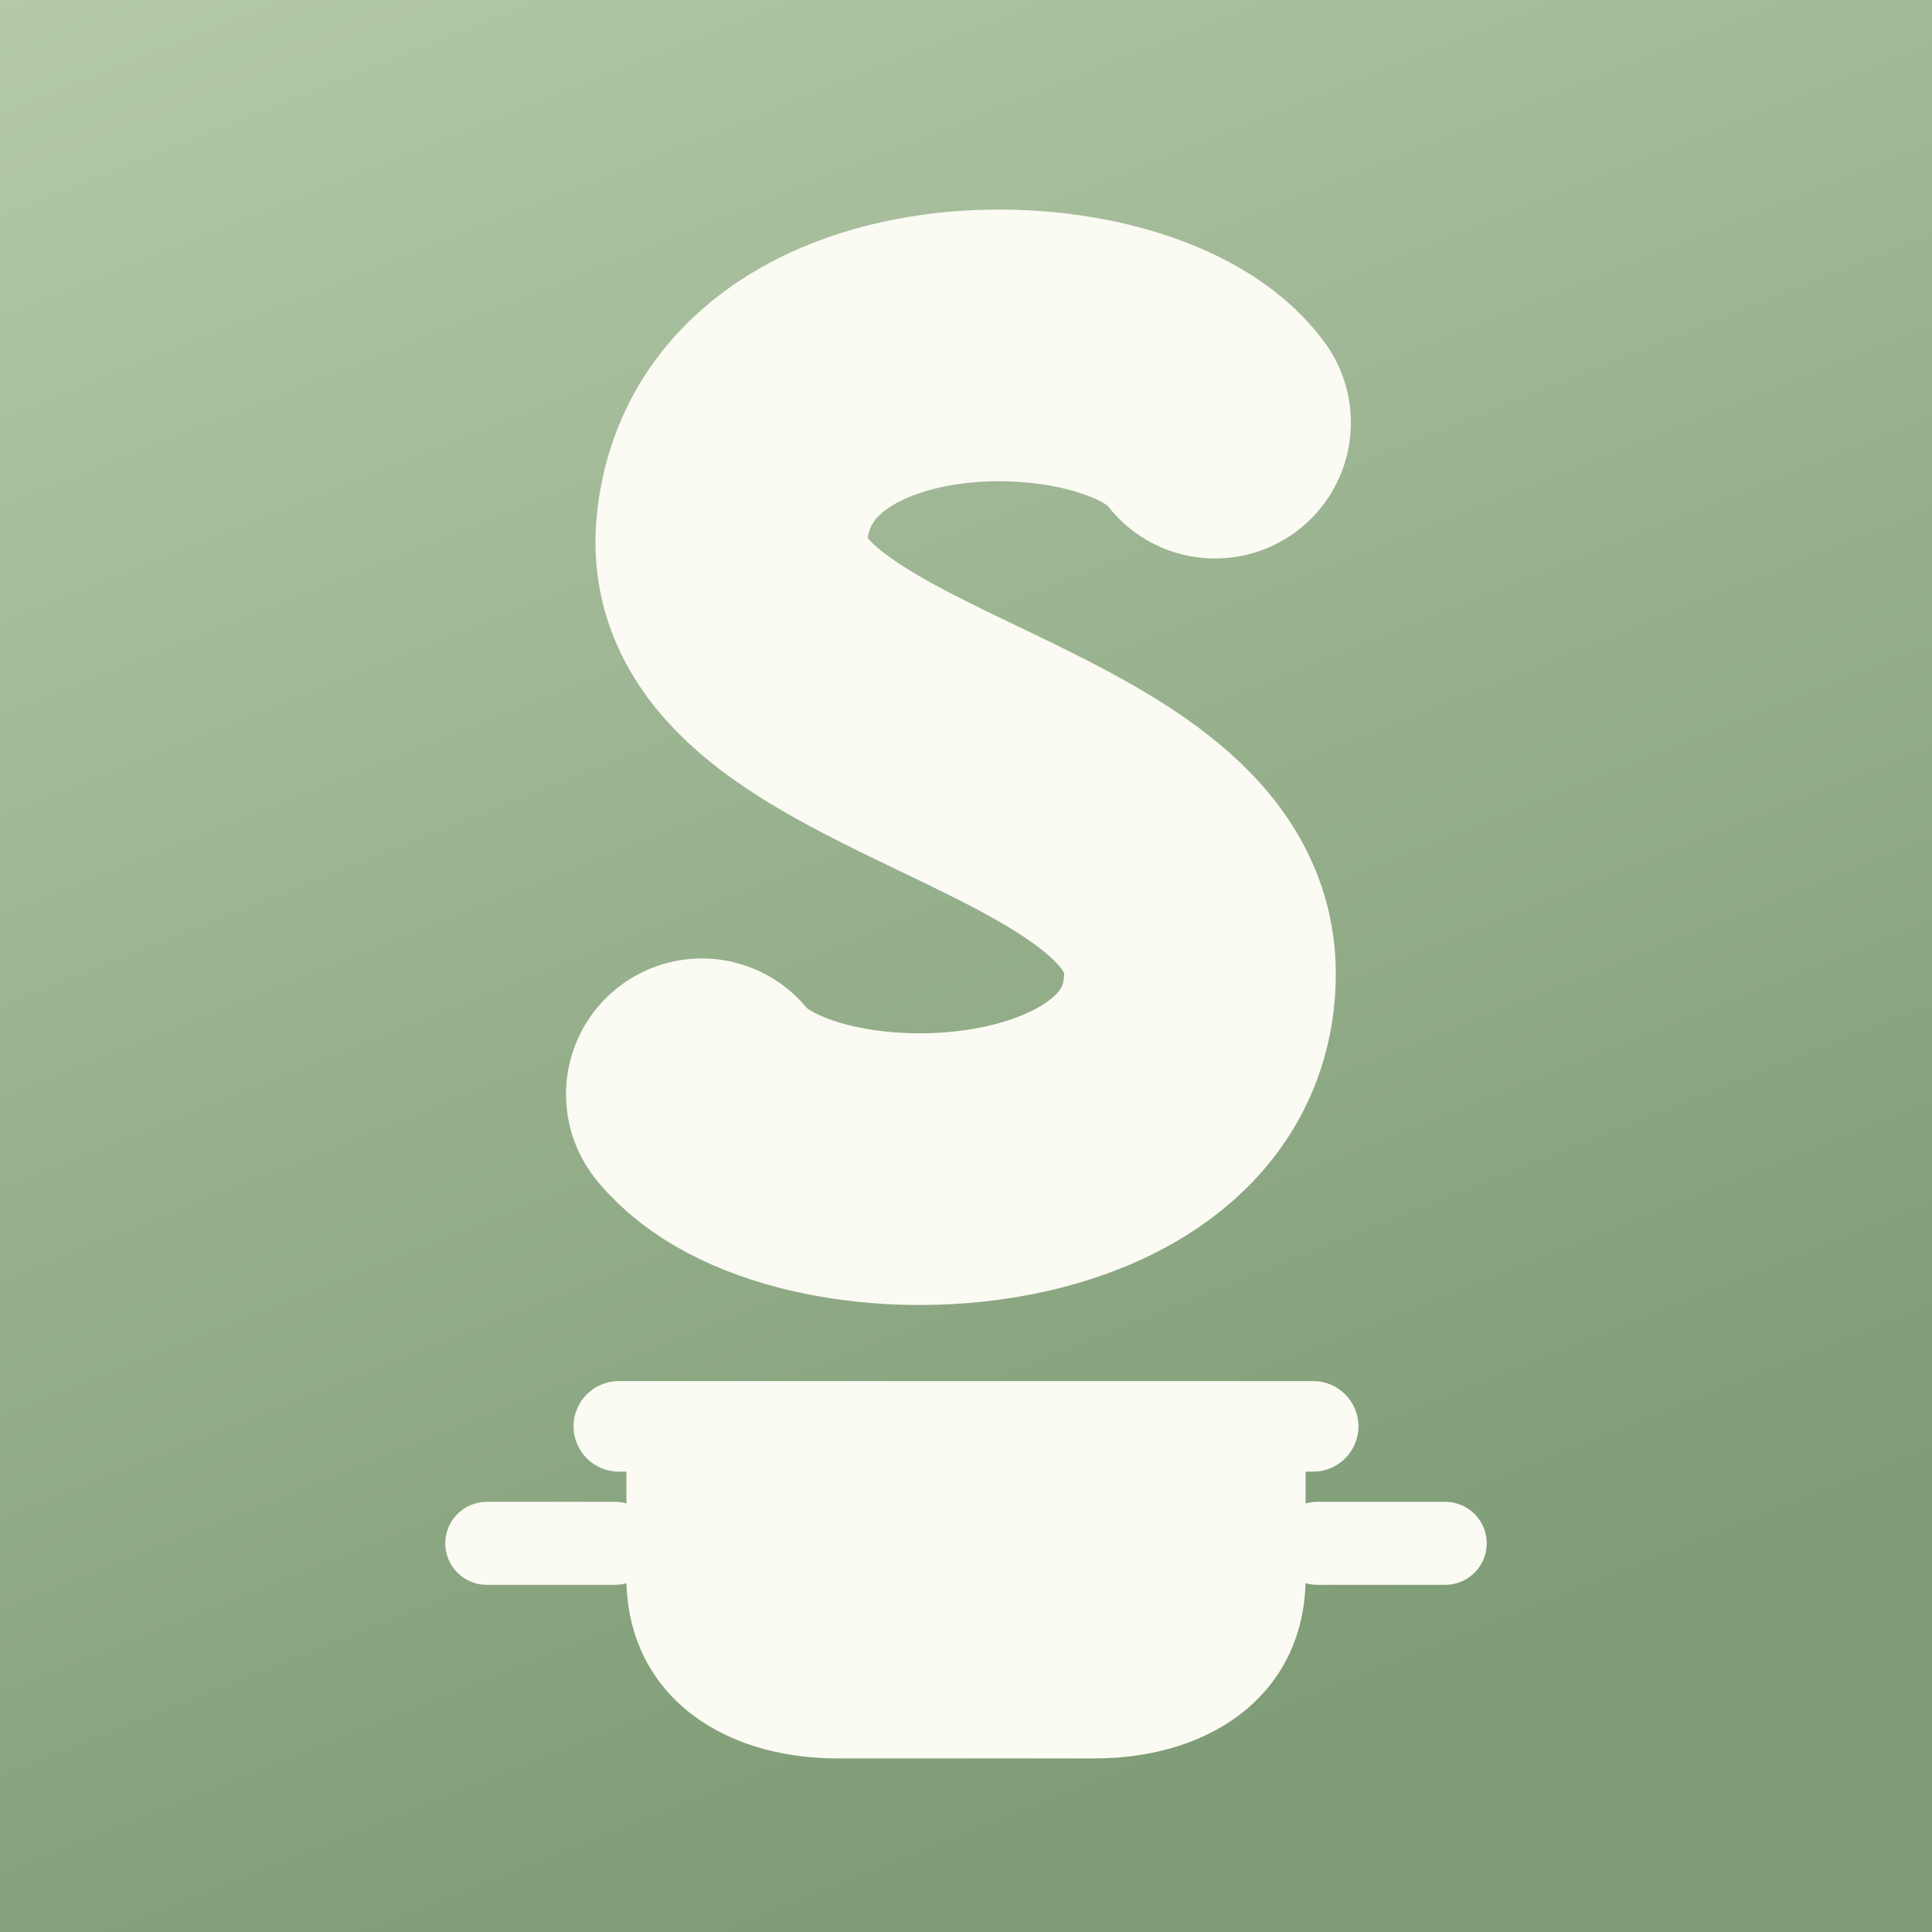
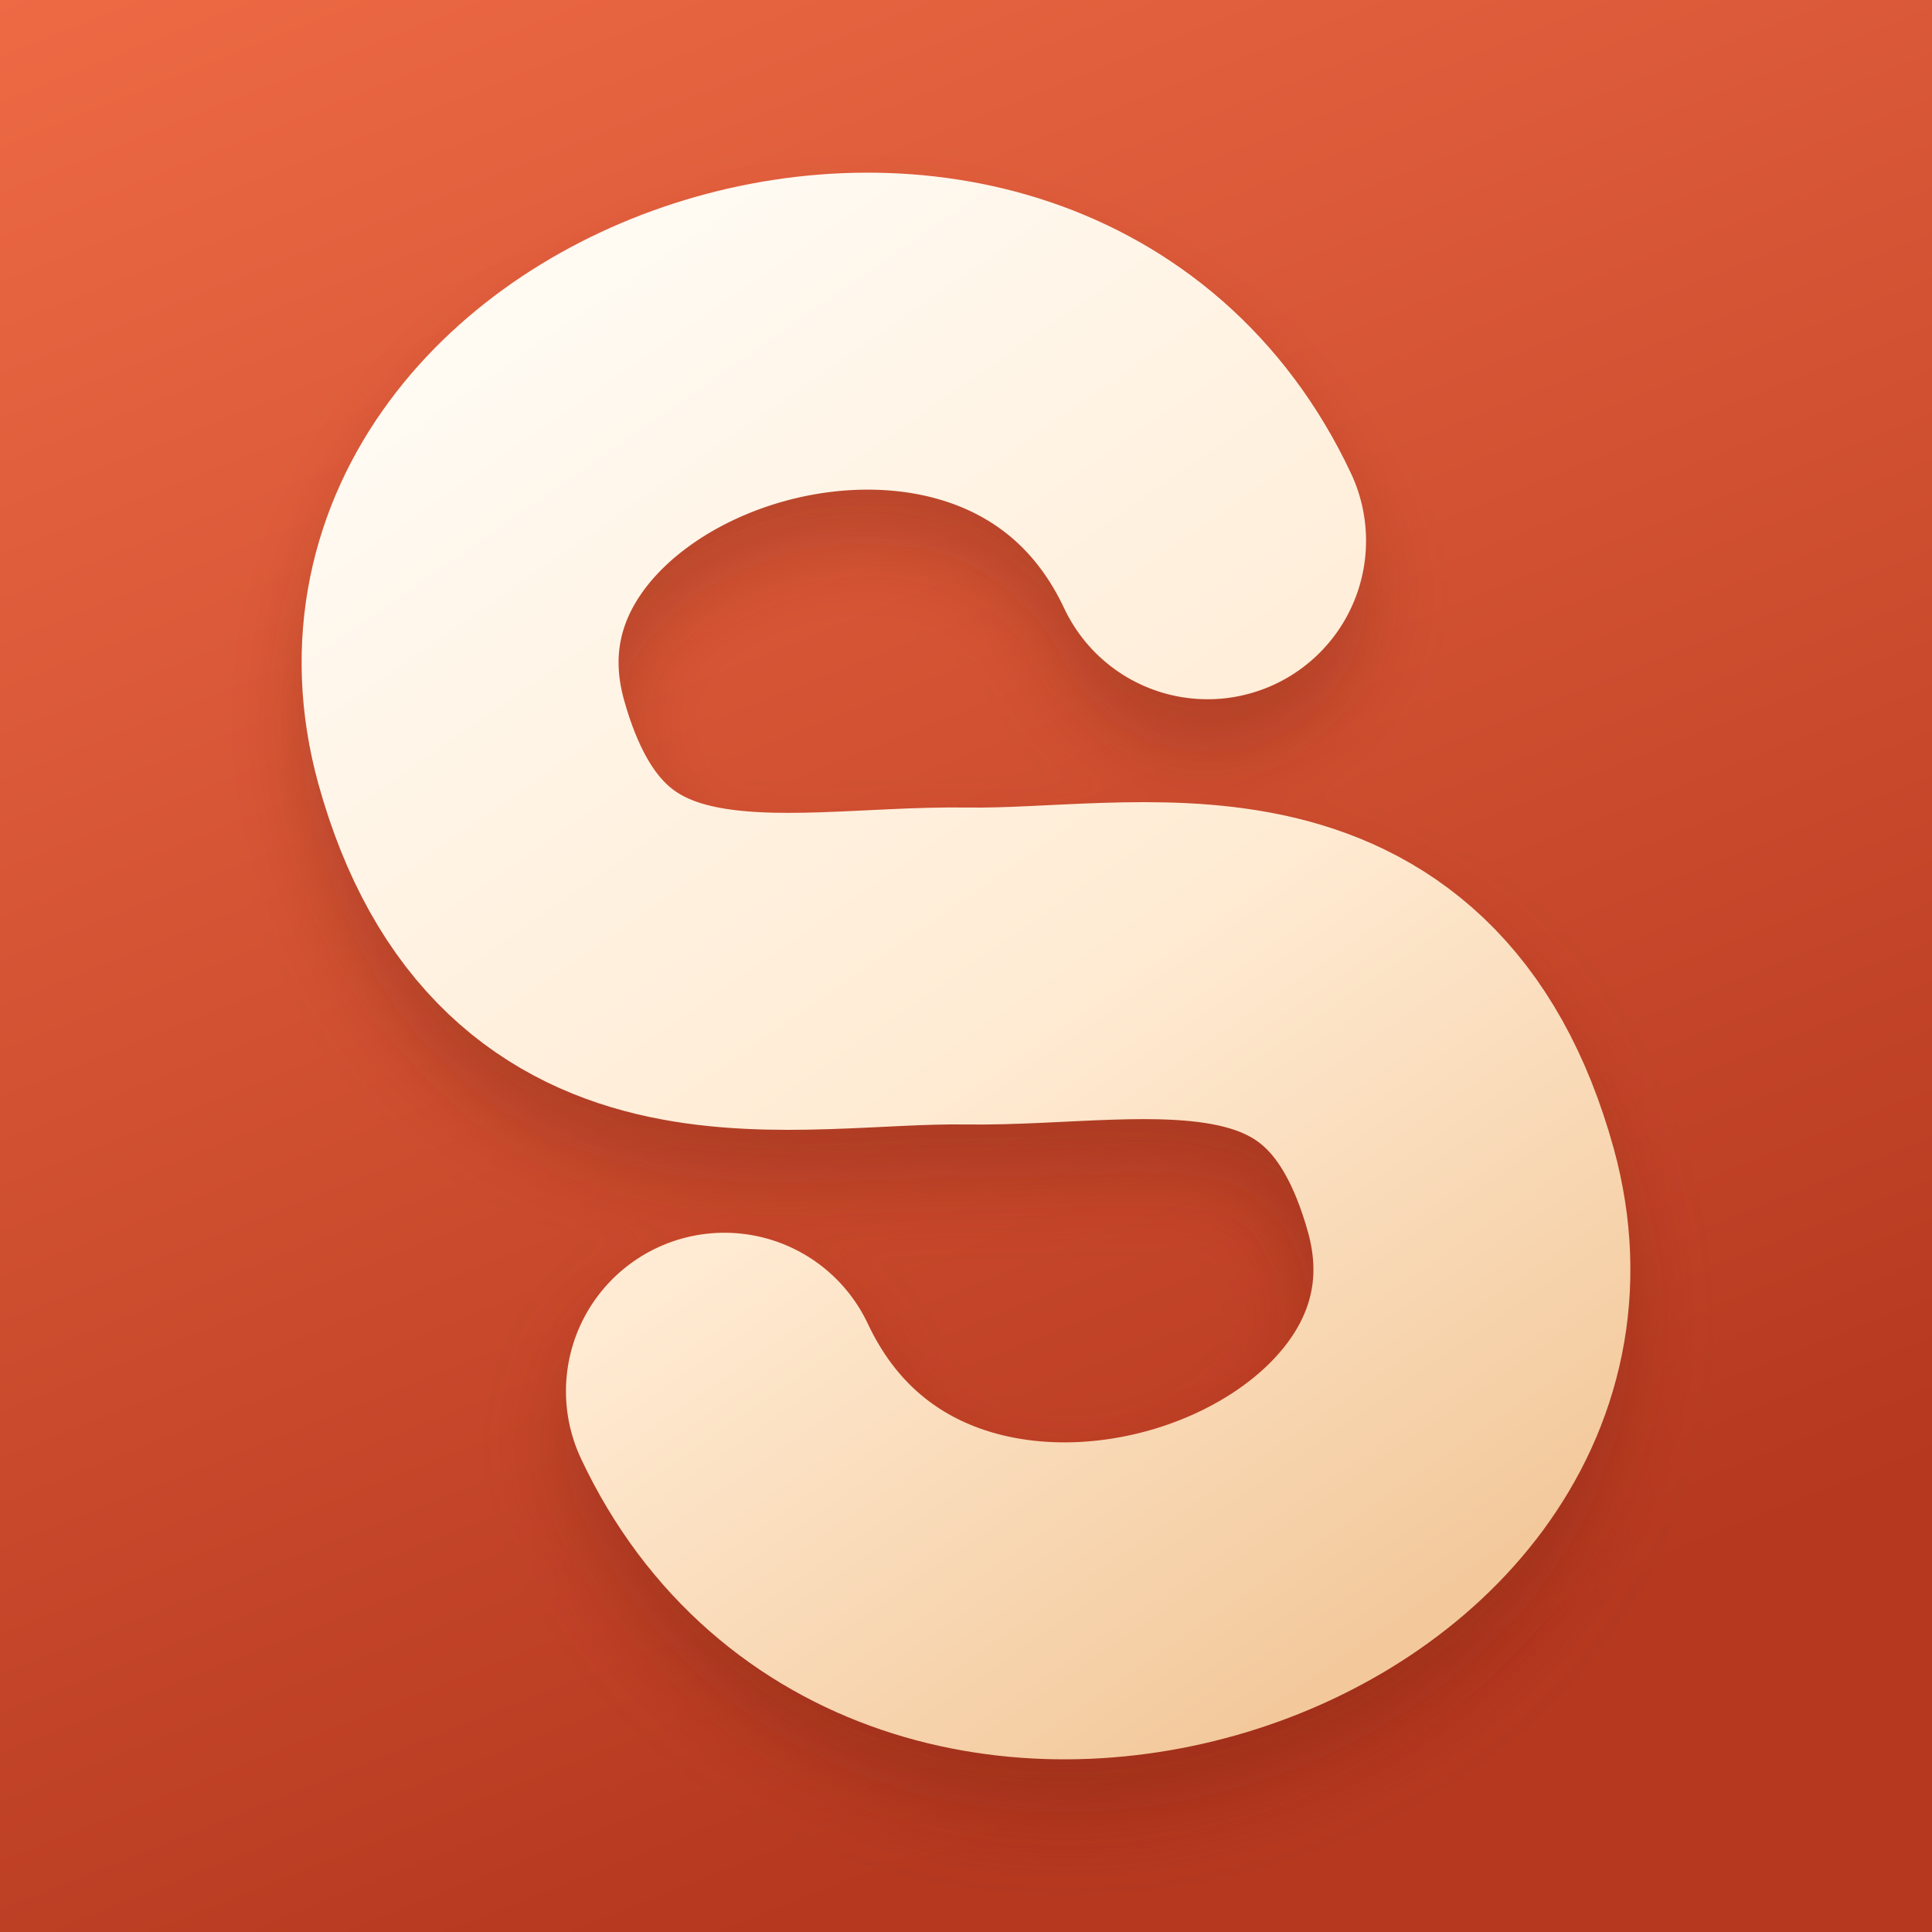
<svg xmlns="http://www.w3.org/2000/svg" viewBox="0 0 512 512">
  <defs>
    <linearGradient id="bg" x1="0" y1="0" x2="0.4" y2="1">
-       <stop offset="0" stop-color="#B5C9A8" />
-       <stop offset="1" stop-color="#7E9C76" />
+       <stop offset="0" stop-color="#EE6A45" />
+       <stop offset="1" stop-color="#B5381F" />
    </linearGradient>
+     <linearGradient id="dough" gradientUnits="userSpaceOnUse" x1="200" y1="70" x2="300" y2="450">
+       <stop offset="0" stop-color="#FFFAF2" />
+       <stop offset=".55" stop-color="#FFEBD3" />
+       <stop offset="1" stop-color="#F3C99C" />
+     </linearGradient>
+     <filter id="soft" x="-20%" y="-20%" width="140%" height="140%">
+       <feGaussianBlur stdDeviation="10" />
+     </filter>
  </defs>
  <rect width="512" height="512" fill="url(#bg)" />
-   <path transform="translate(0 0)" d="M322 112 C 300 82, 200 80, 194 140 C 188 196, 318 200, 318 258 C 318 318, 212 322, 186 290" fill="none" stroke="#FBFAF3" stroke-width="72" stroke-linecap="round" stroke-linejoin="round" />
-   <rect x="152.0" y="366" width="208" height="24" rx="12" fill="#FBFAF3" />
-   <path d="M166.0 386 H346.0 V418 C346.0 448 322.0 466 290.0 466 H222.0 C190.0 466 166.0 448 166.0 418 Z" fill="#FBFAF3" />
-   <rect x="118.0" y="398" width="56" height="22" rx="11" fill="#FBFAF3" />
-   <rect x="338.0" y="398" width="56" height="22" rx="11" fill="#FBFAF3" />
+   <g opacity=".3" filter="url(#soft)">
+     <g transform="translate(0 14)">
+       <path transform="translate(256 256) scale(1.05) rotate(-20) translate(-256 -256)" d="M350 176 C340 66, 166 62, 158 160 C152 236, 214 240, 256 256 C298 272, 360 276, 354 352 C346 450, 172 446, 162 336" fill="none" stroke="#6E1A0A" stroke-width="80" stroke-linecap="round" />
+     </g>
+   </g>
+   <path transform="translate(256 256) scale(1.05) rotate(-20) translate(-256 -256)" d="M350 176 C340 66, 166 62, 158 160 C152 236, 214 240, 256 256 C298 272, 360 276, 354 352 C346 450, 172 446, 162 336" fill="none" stroke="url(#dough)" stroke-width="80" stroke-linecap="round" />
</svg>
